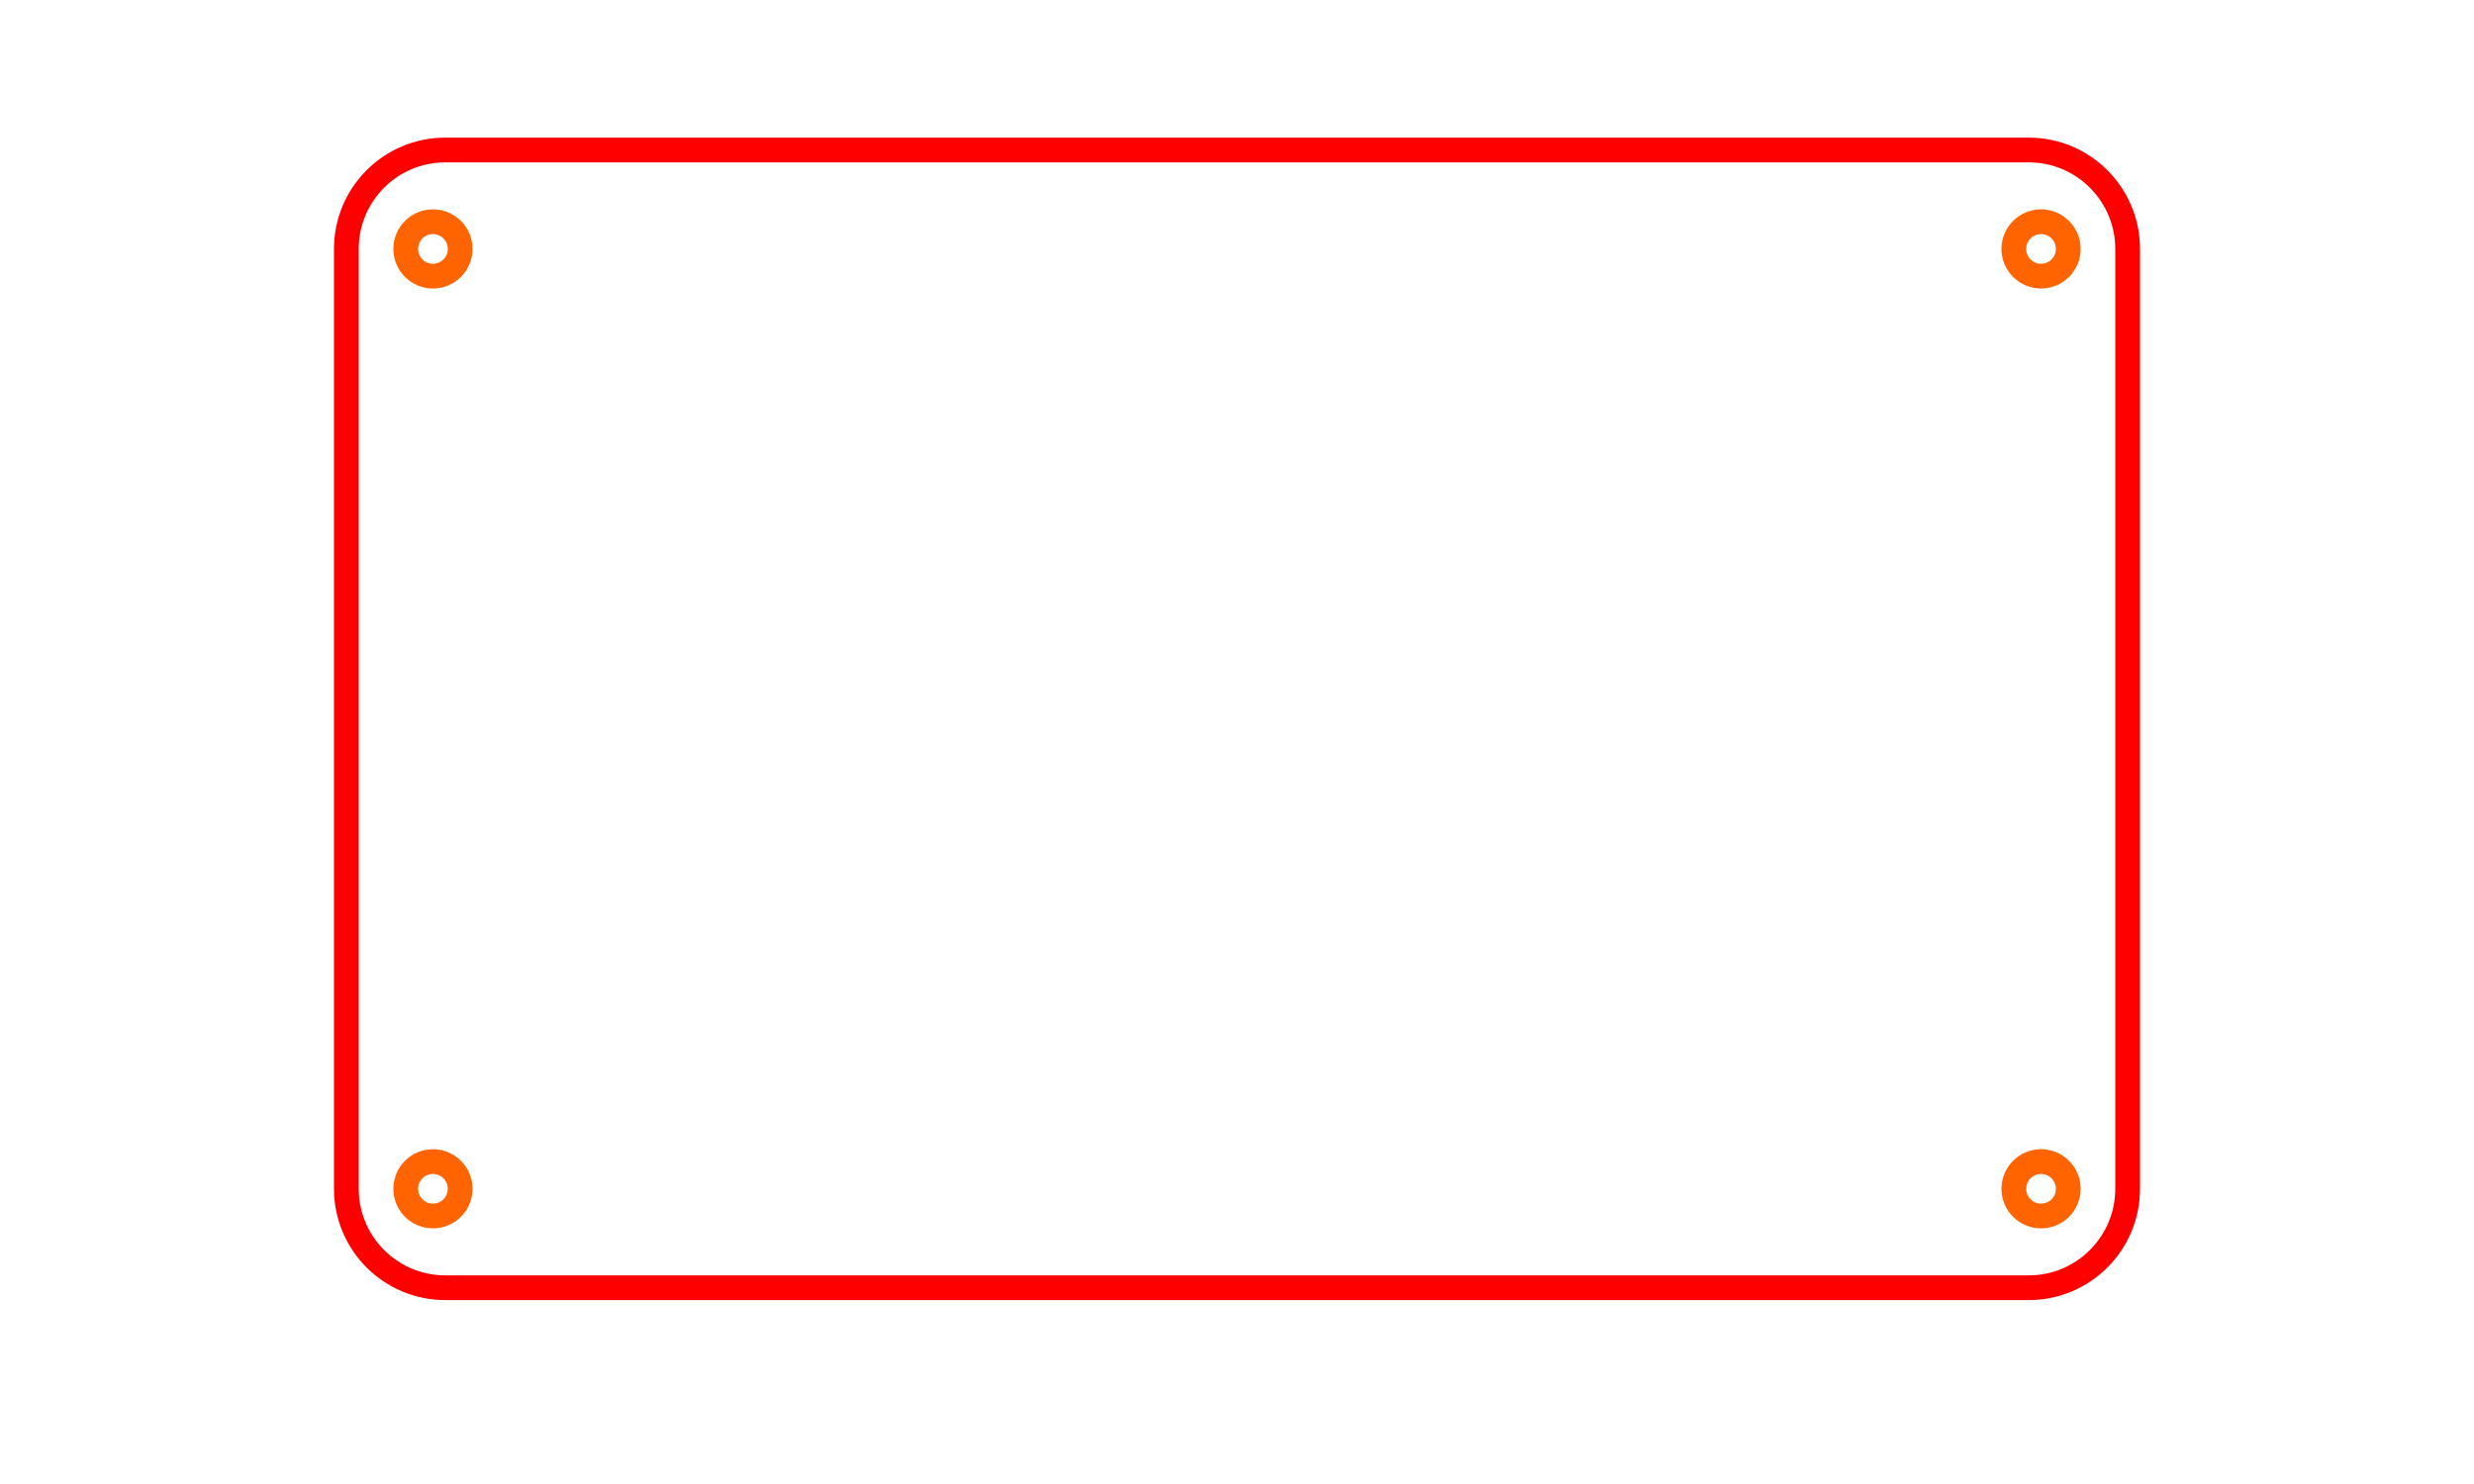
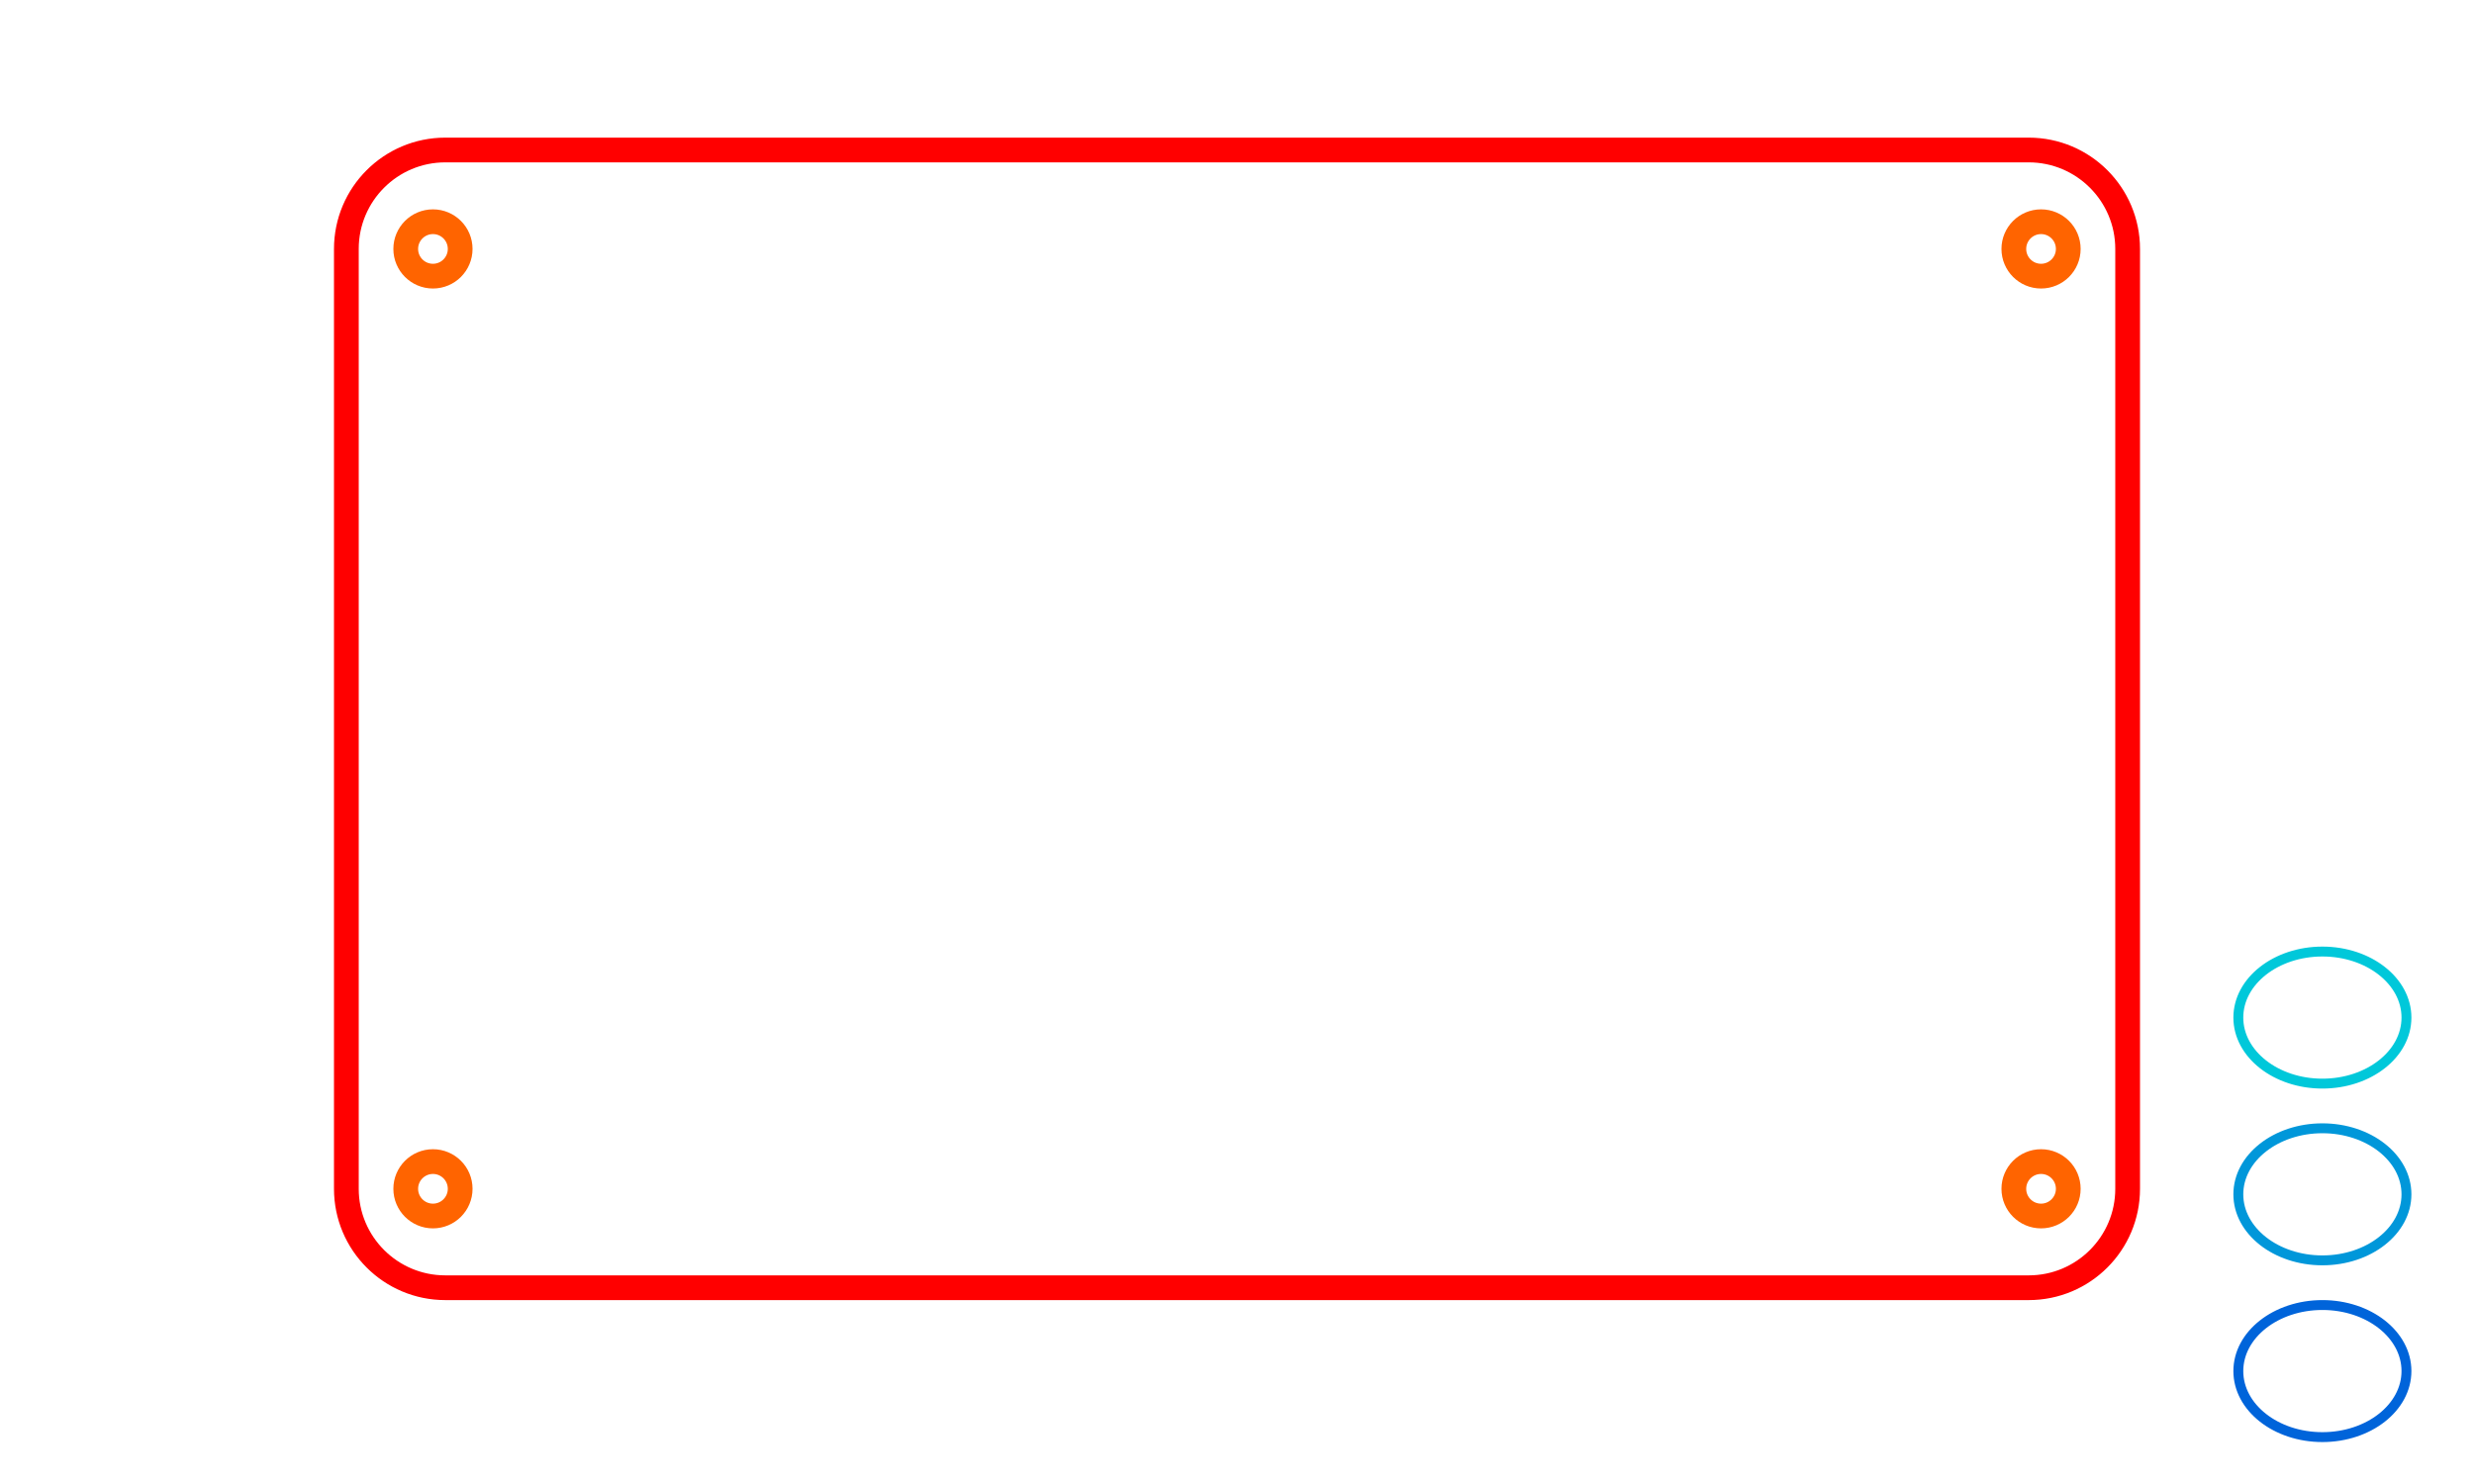
<svg xmlns="http://www.w3.org/2000/svg" xmlns:ns1="http://www.shapertools.com/namespaces/shaper" ns1:fusionaddin="version:1.8.0" width="500mm" height="300mm" version="1.1" x="0cm" y="0cm" viewBox="0 0 50 30" enable-background="new 0 0 36 23" xml:space="preserve" id="svg12">
  <defs id="defs16" />
  <g id="g1592" transform="translate(0,0.3432836)">
    <path d="M 41,2.689 H 9 a 2,2 0 0 0 -2,2 V 23.689 a 2,2 0 0 0 2,2 h 32 a 2,2 0 0 0 2,-2 V 4.689 a 2,2 0 0 0 -2,-2 z" fill="rgb(0,0,0)" stroke-linecap="round" stroke-linejoin="round" id="path2" style="fill:none;stroke:#ff0000;stroke-width:0.5;stroke-dasharray:none;stroke-opacity:1" />
    <path d="m 8.2,4.689 a 0.55,0.55 0 1 0 1.1,0 0.55,0.55 0 1 0 -1.1,0 z" fill="rgb(255,255,255)" stroke="rgb(0,0,0)" stroke-width="0.001cm" stroke-linecap="round" stroke-linejoin="round" id="path4" style="fill:none;stroke:#ff6400;stroke-width:0.5;stroke-dasharray:none;stroke-opacity:1" />
    <path d="m 40.7,23.689 a 0.55,0.55 0 1 0 1.1,0 0.55,0.55 0 1 0 -1.1,0 z" fill="rgb(255,255,255)" stroke="rgb(0,0,0)" stroke-width="0.001cm" stroke-linecap="round" stroke-linejoin="round" id="path6" style="fill:none;stroke:#ff6400;stroke-width:0.5;stroke-dasharray:none;stroke-opacity:1" />
    <path d="m 8.2,23.689 a 0.55,0.55 0 1 0 1.1,0 0.55,0.55 0 1 0 -1.1,0 z" fill="rgb(255,255,255)" stroke="rgb(0,0,0)" stroke-width="0.001cm" stroke-linecap="round" stroke-linejoin="round" id="path8" style="fill:none;stroke:#ff6400;stroke-width:0.5;stroke-dasharray:none;stroke-opacity:1" />
    <path d="m 40.7,4.689 a 0.55,0.55 0 1 0 1.1,0 0.55,0.55 0 1 0 -1.1,0 z" fill="rgb(255,255,255)" stroke="rgb(0,0,0)" stroke-width="0.001cm" stroke-linecap="round" stroke-linejoin="round" id="path10" style="fill:none;stroke:#ff6400;stroke-width:0.5;stroke-dasharray:none;stroke-opacity:1" />
  </g>
+   <ellipse style="fill:none;stroke:#0064da;stroke-width:0.2;stroke-opacity:1;stop-color:#000000" id="path290" cx="46.936" cy="27.717" rx="1.699" ry="1.335" />
+   <ellipse style="fill:none;stroke:#0097da;stroke-width:0.2;stroke-opacity:1;stop-color:#000000" id="path290-2" cx="46.936" cy="24.144" rx="1.699" ry="1.335" />
+   <ellipse style="fill:none;stroke:#00c8da;stroke-width:0.2;stroke-opacity:1;stop-color:#000000" id="path290-2-7" cx="46.936" cy="20.571" rx="1.699" ry="1.335" />
</svg>
